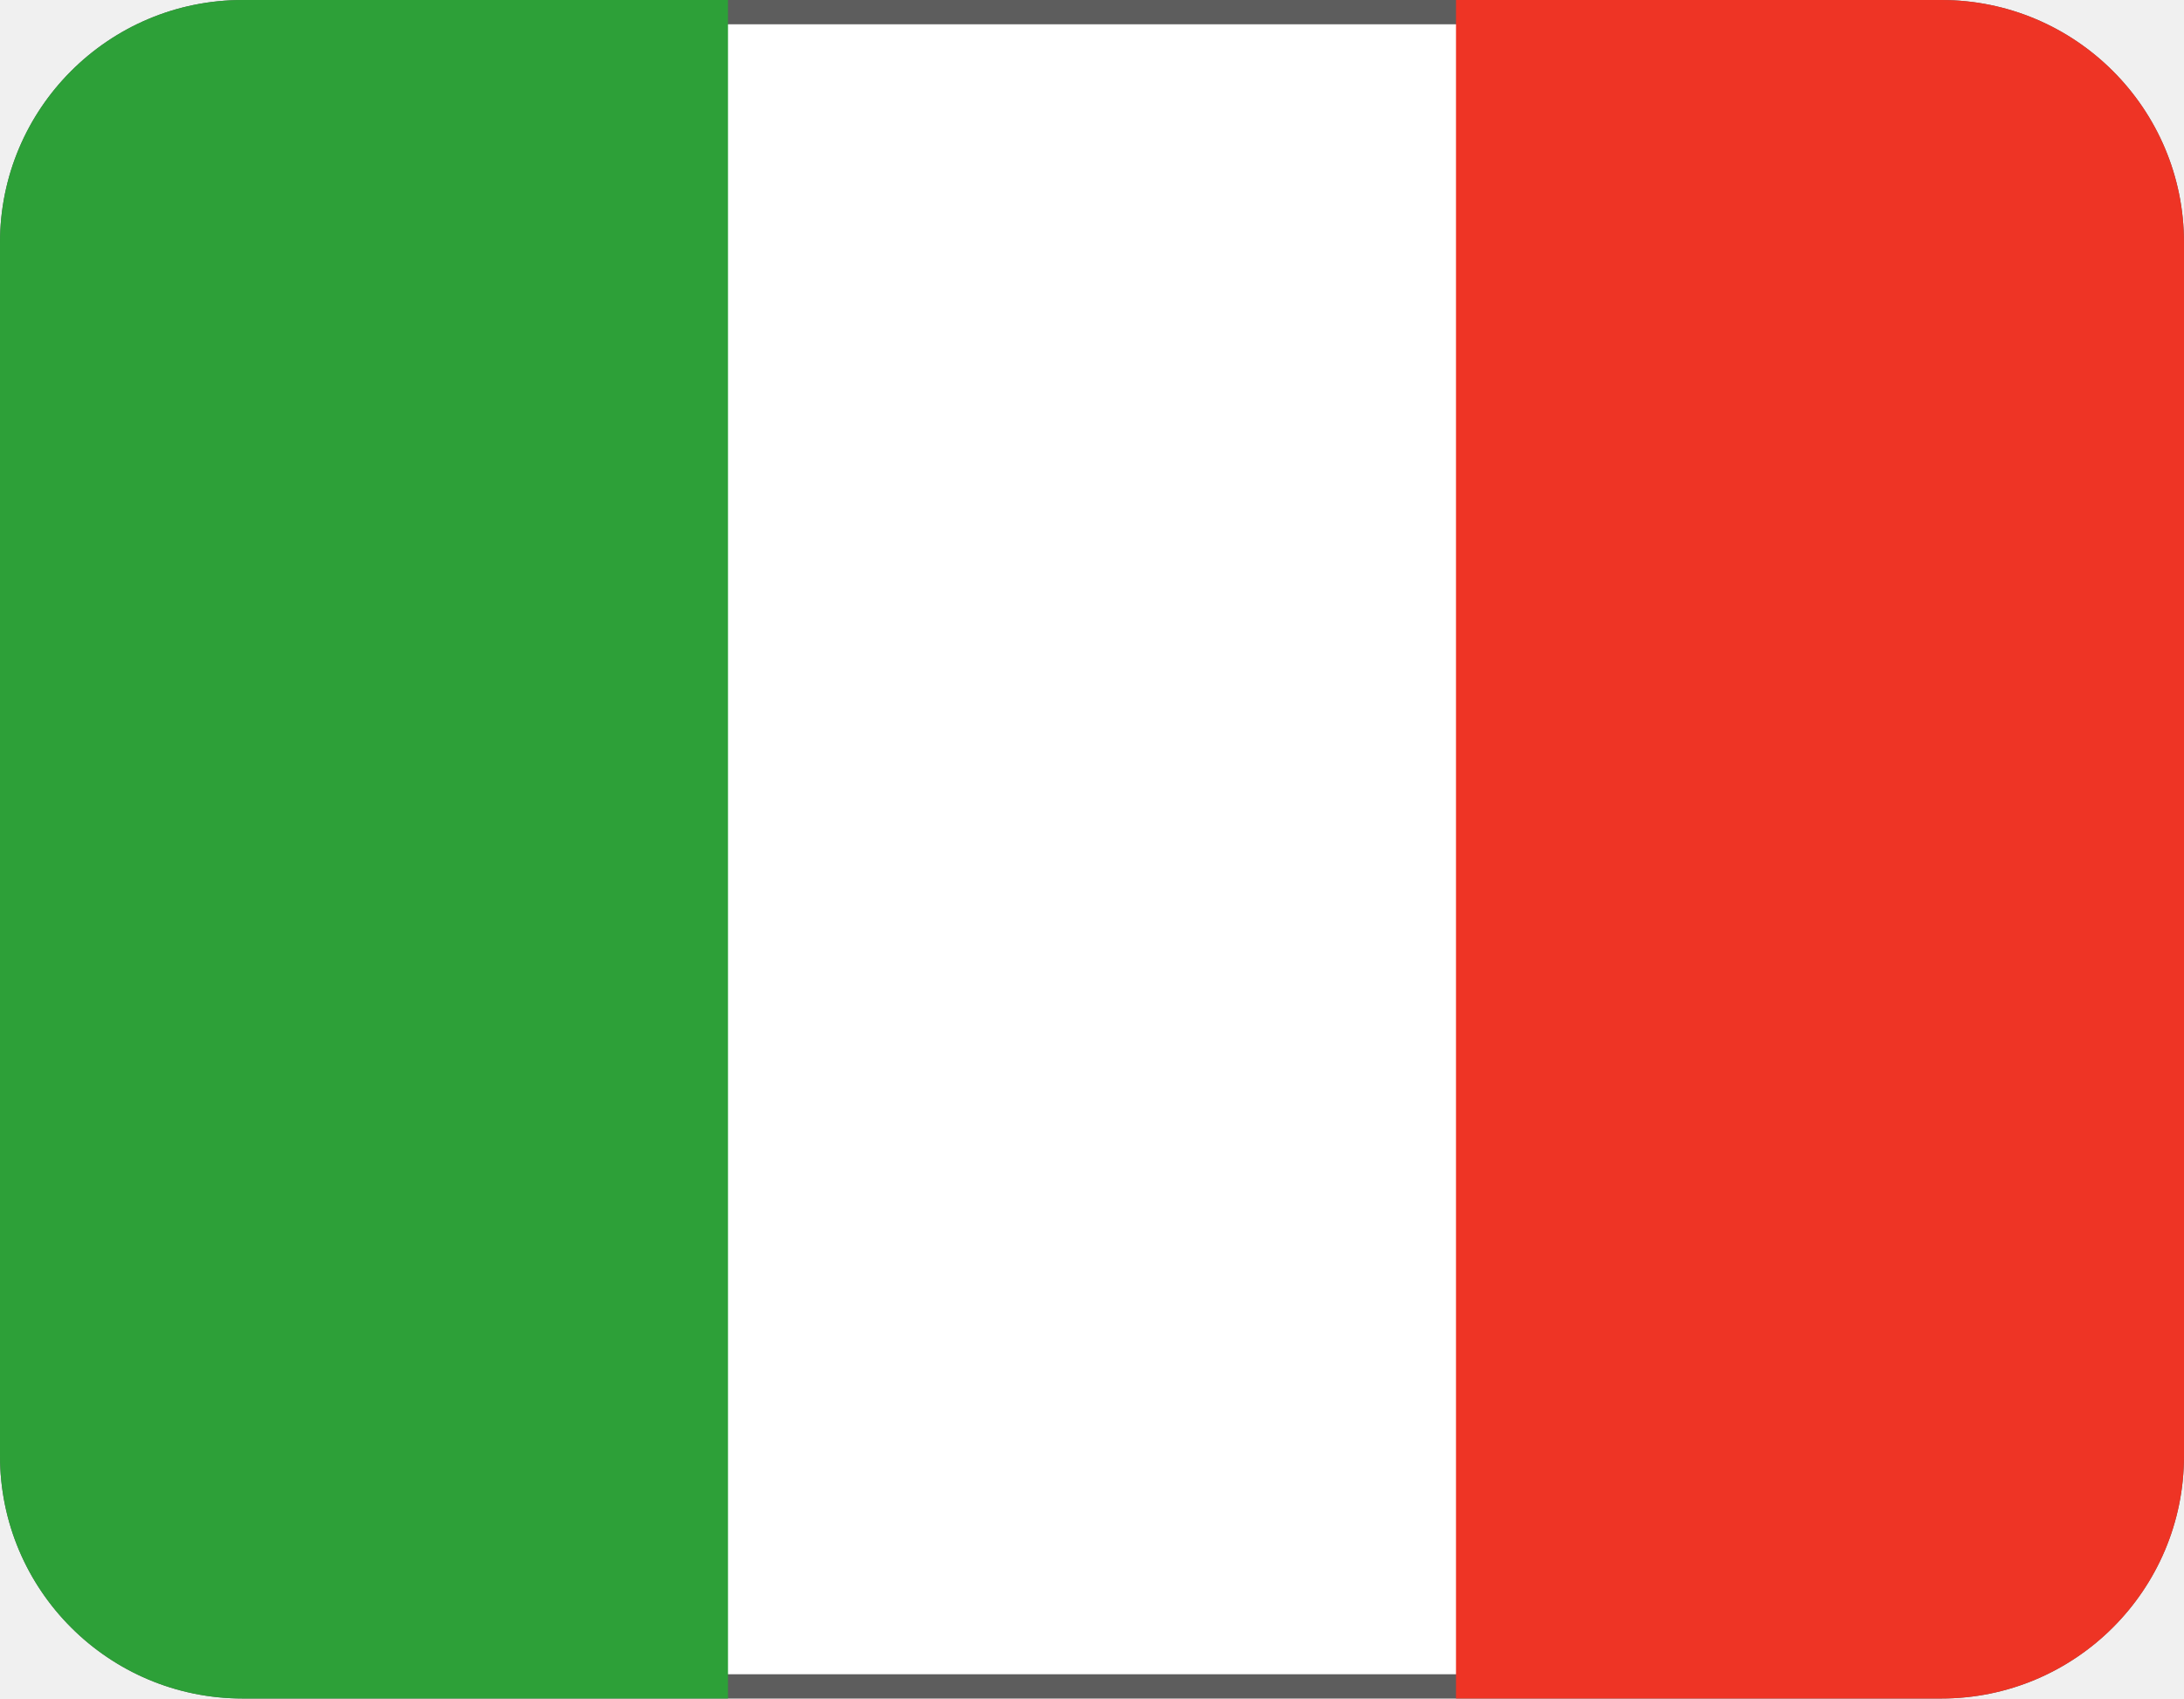
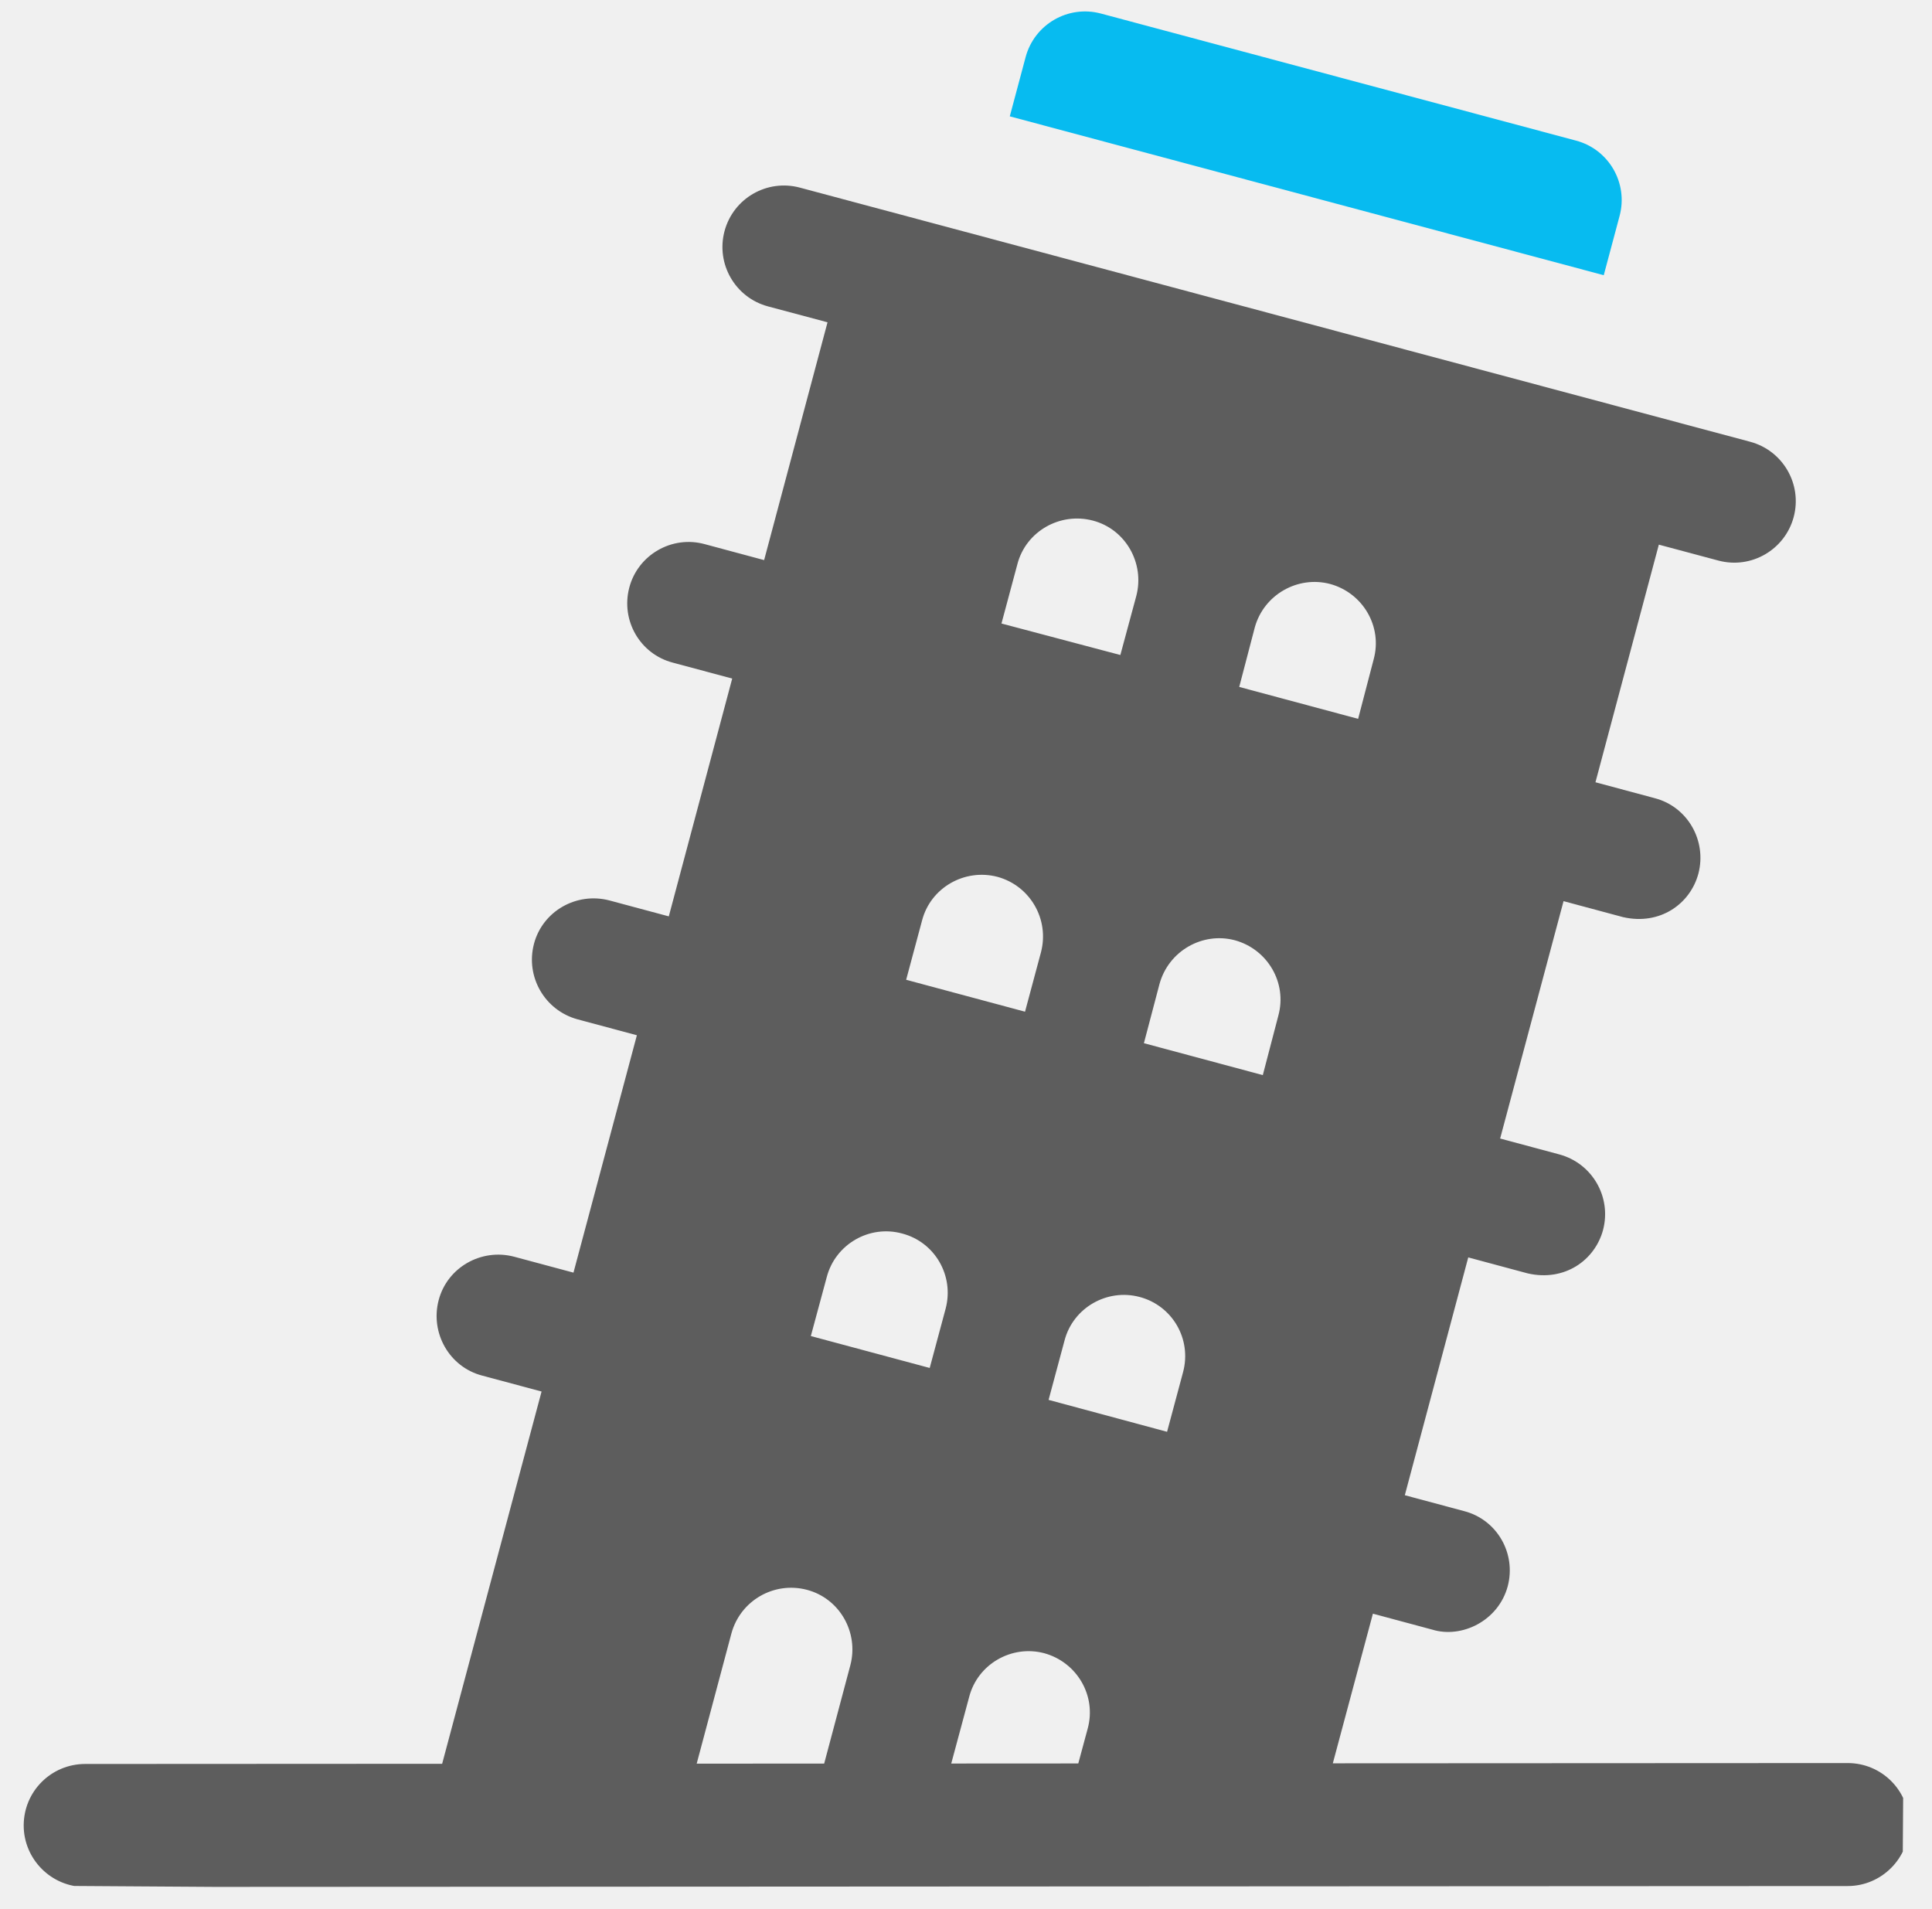
- <svg xmlns="http://www.w3.org/2000/svg" width="90" height="70" viewBox="0 0 90 70" fill="none">
-   <rect x="0.5" y="0.5" width="89" height="69" rx="9.5" fill="white" stroke="#5D5D5D" />
-   <path d="M0 10C0 4.477 4.477 0 10 0H30V70H10C4.477 70 0 65.523 0 60V10Z" fill="#2DA038" />
-   <path d="M60 0H80C85.523 0 90 4.477 90 10V60C90 65.523 85.523 70 80 70H60V0Z" fill="#EE3425" />
+ <svg xmlns="http://www.w3.org/2000/svg" width="83" height="82" viewBox="0 0 83 82" fill="none">
+   <g clip-path="url(#clip0)">
+     <path d="M67.71 6.041L47.297 0.582C45.887 0.205 44.441 1.041 44.062 2.451L43.381 4.998L68.898 11.822L69.579 9.274C69.955 7.865 69.119 6.417 67.71 6.041Z" fill="#07BBF0" />
+     <path d="M79.376 75.735L57.259 75.746L58.981 69.318L61.535 70.004C62.793 70.39 64.374 69.63 64.774 68.136C65.143 66.727 64.315 65.283 62.906 64.914L60.352 64.229L63.077 54.014L65.63 54.7C67.223 55.066 68.521 54.13 68.869 52.832C69.238 51.423 68.41 49.979 67.001 49.593L64.447 48.907L67.171 38.71L69.725 39.396C71.311 39.761 72.615 38.831 72.964 37.528C73.333 36.119 72.505 34.658 71.096 34.289L68.542 33.603L71.265 23.396L73.823 24.08C75.24 24.459 76.683 23.61 77.058 22.21C77.434 20.801 76.597 19.354 75.189 18.977L34.361 8.059C32.948 7.683 31.504 8.519 31.126 9.928C30.75 11.338 31.587 12.785 32.995 13.162L35.551 13.845L32.827 24.06L30.273 23.374C28.865 22.988 27.403 23.834 27.034 25.243C26.665 26.651 27.494 28.095 28.902 28.464L31.456 29.149L28.732 39.364L26.178 38.679C24.77 38.31 23.308 39.138 22.939 40.547C22.57 41.956 23.399 43.399 24.808 43.786L27.361 44.471L24.637 54.668L22.084 53.983C20.675 53.614 19.214 54.442 18.845 55.851C18.475 57.26 19.304 58.721 20.712 59.09L23.266 59.775L18.995 75.766L3.658 75.774C2.197 75.775 1.018 76.955 1.018 78.417C1.019 79.861 2.199 81.058 3.661 81.057L79.379 81.018C80.84 81.017 82.019 79.819 82.019 78.375C82.018 76.913 80.838 75.734 79.376 75.735ZM53.906 26.954C54.293 25.545 55.754 24.717 57.145 25.086C58.554 25.473 59.4 26.916 59.013 28.325L58.346 30.879L53.238 29.508L53.906 26.954ZM43.709 24.23C44.078 22.822 45.539 21.993 46.948 22.362C48.357 22.731 49.185 24.192 48.816 25.601L48.131 28.137L43.024 26.784L43.709 24.23ZM39.614 39.535C39.983 38.126 41.444 37.297 42.853 37.666C44.262 38.053 45.09 39.497 44.721 40.905L44.036 43.459L38.929 42.088L39.614 39.535ZM36.532 71.531L35.407 75.758L29.93 75.76L31.424 70.16C31.811 68.751 33.255 67.923 34.663 68.292C36.072 68.661 36.901 70.122 36.532 71.531ZM40.627 56.209L39.941 58.763L34.834 57.392L35.519 54.856C35.889 53.447 37.35 52.601 38.758 52.988C40.167 53.357 40.996 54.8 40.627 56.209ZM46.728 74.255L46.324 75.752L40.866 75.755L41.639 72.884C42.008 71.475 43.469 70.647 44.861 71.016C46.269 71.403 47.115 72.846 46.728 74.255ZM50.823 58.951L50.138 61.505L45.048 60.134L45.734 57.58C46.103 56.171 47.564 55.343 48.955 55.712C50.364 56.081 51.21 57.525 50.823 58.951ZM54.918 43.63L54.251 46.183L49.143 44.812L49.811 42.276C50.198 40.85 51.659 40.021 53.05 40.39C54.459 40.777 55.305 42.221 54.918 43.63Z" fill="#5D5D5D" />
+   </g>
+   <defs>
+     <clipPath id="clip0">
+       <rect width="81" height="81" fill="white" transform="translate(1.26758) rotate(0.37728)" />
+     </clipPath>
+   </defs>
</svg>
